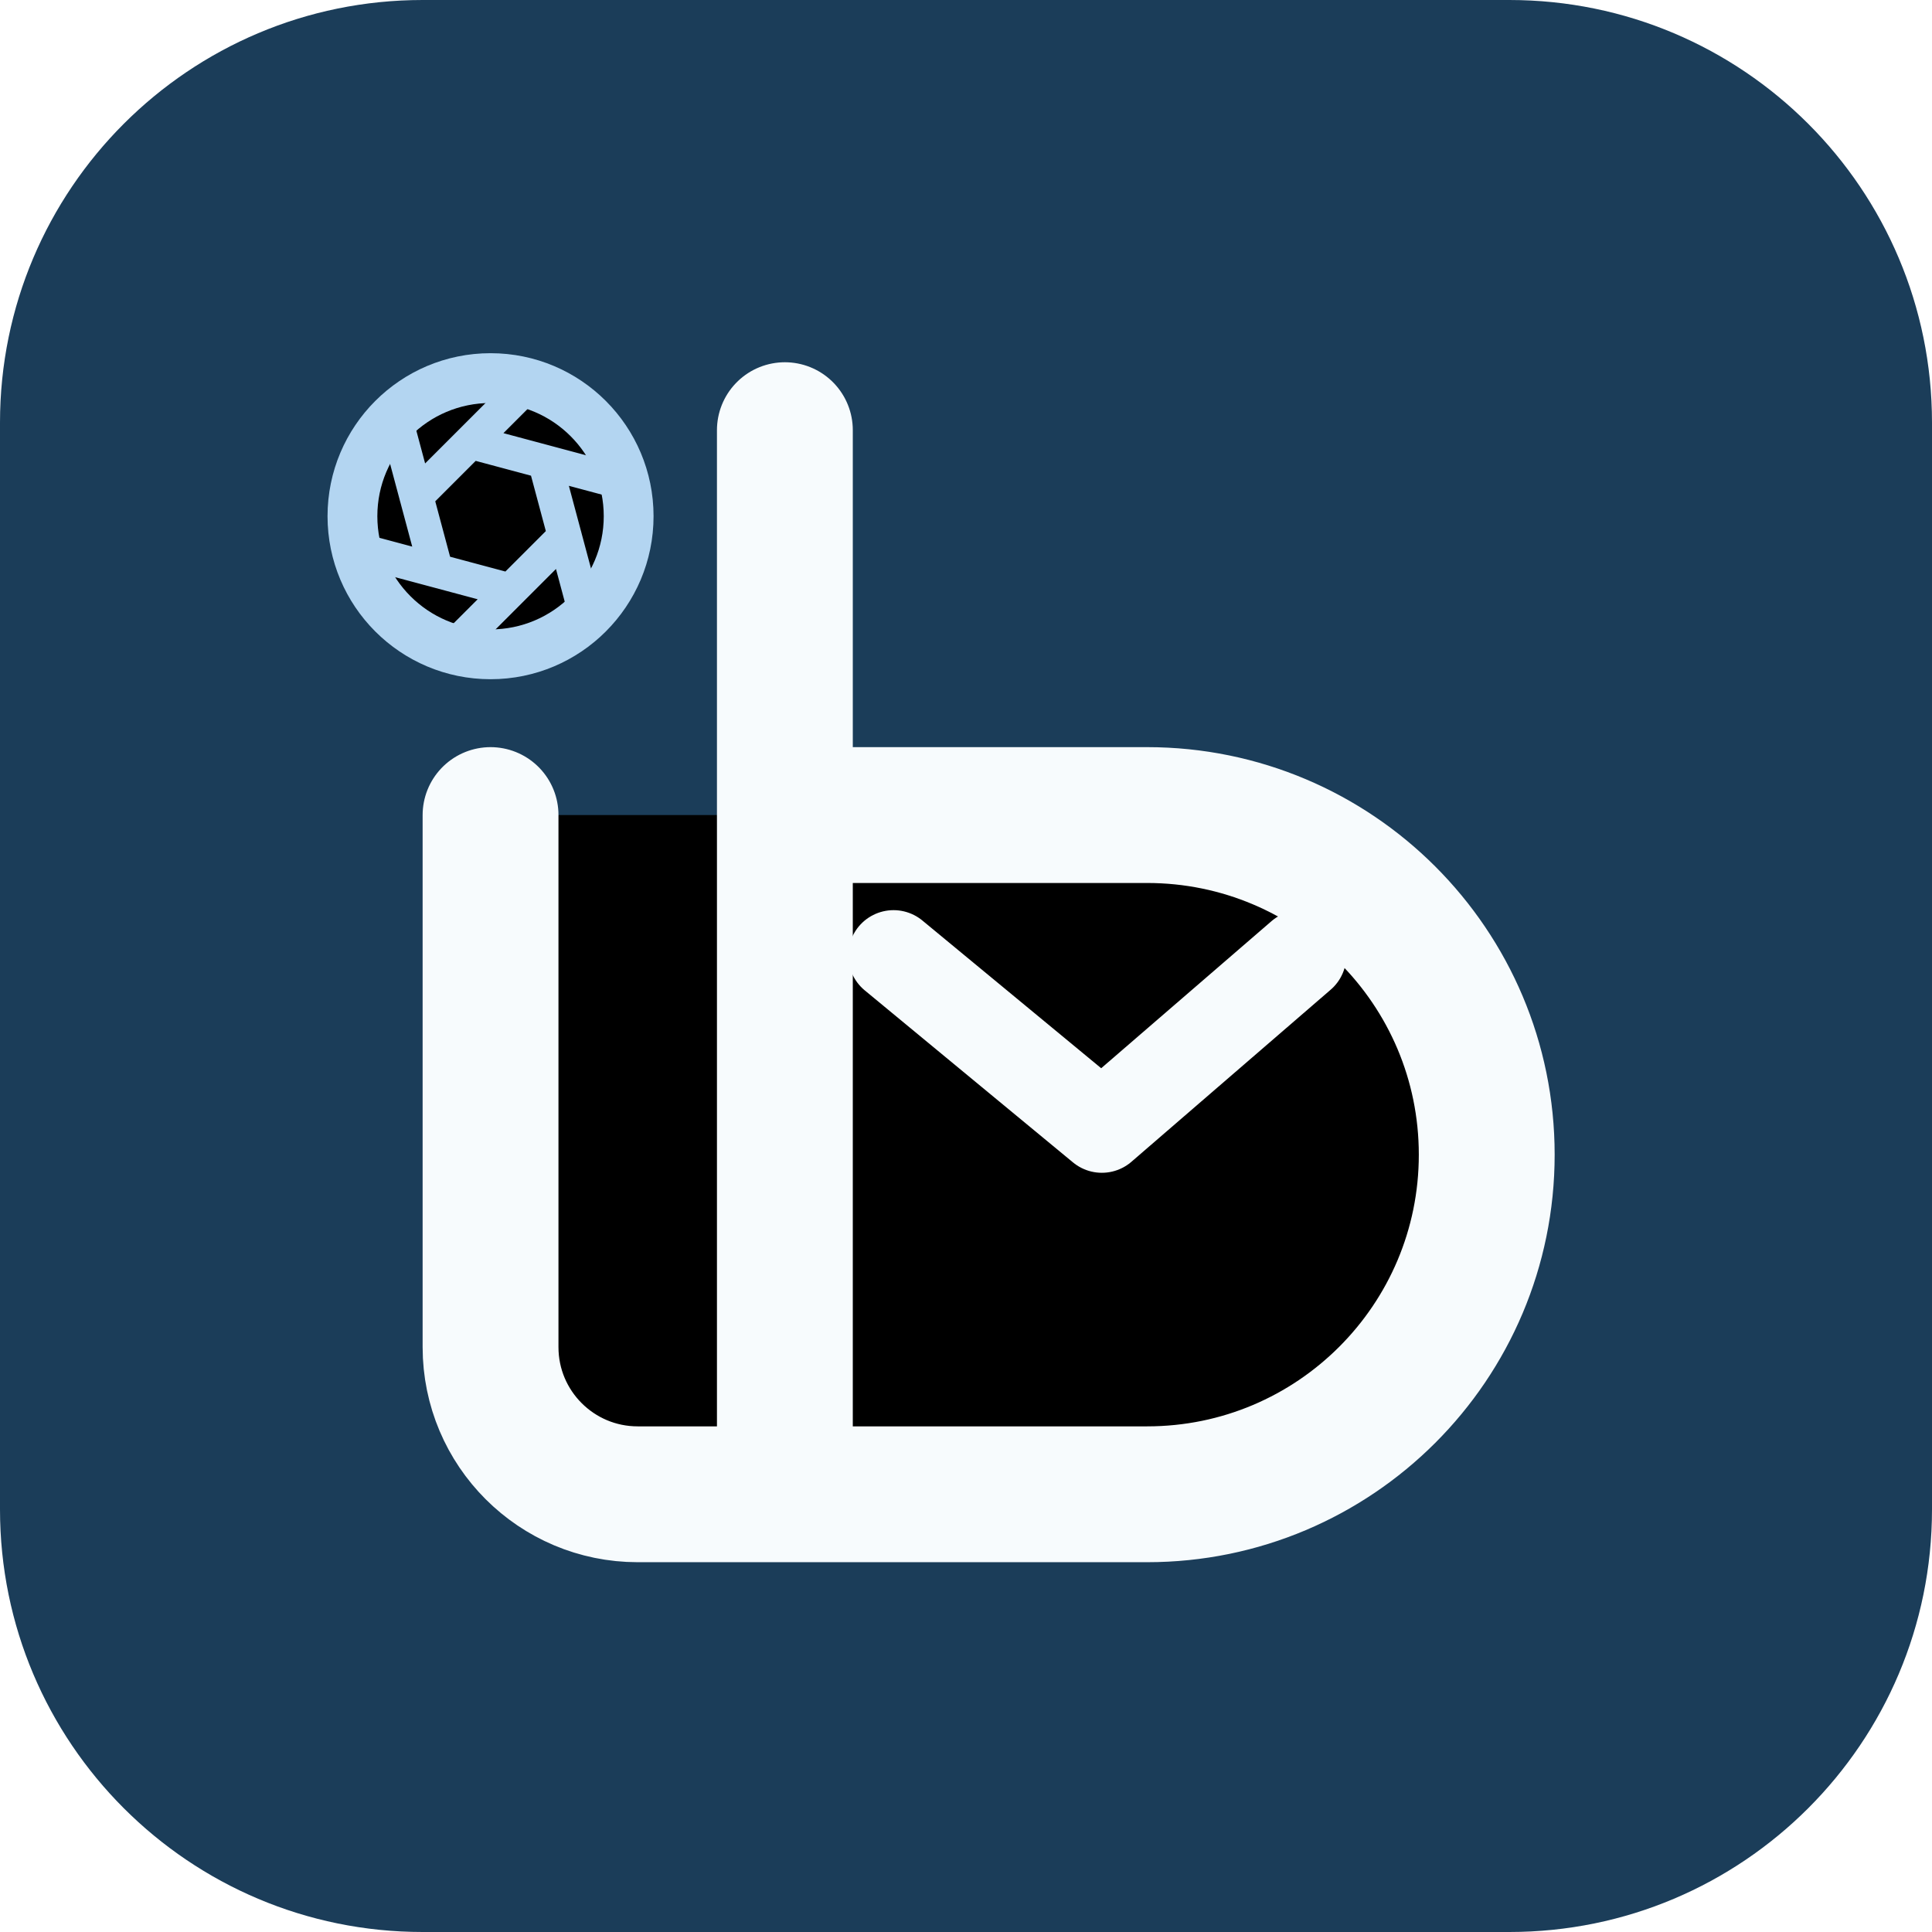
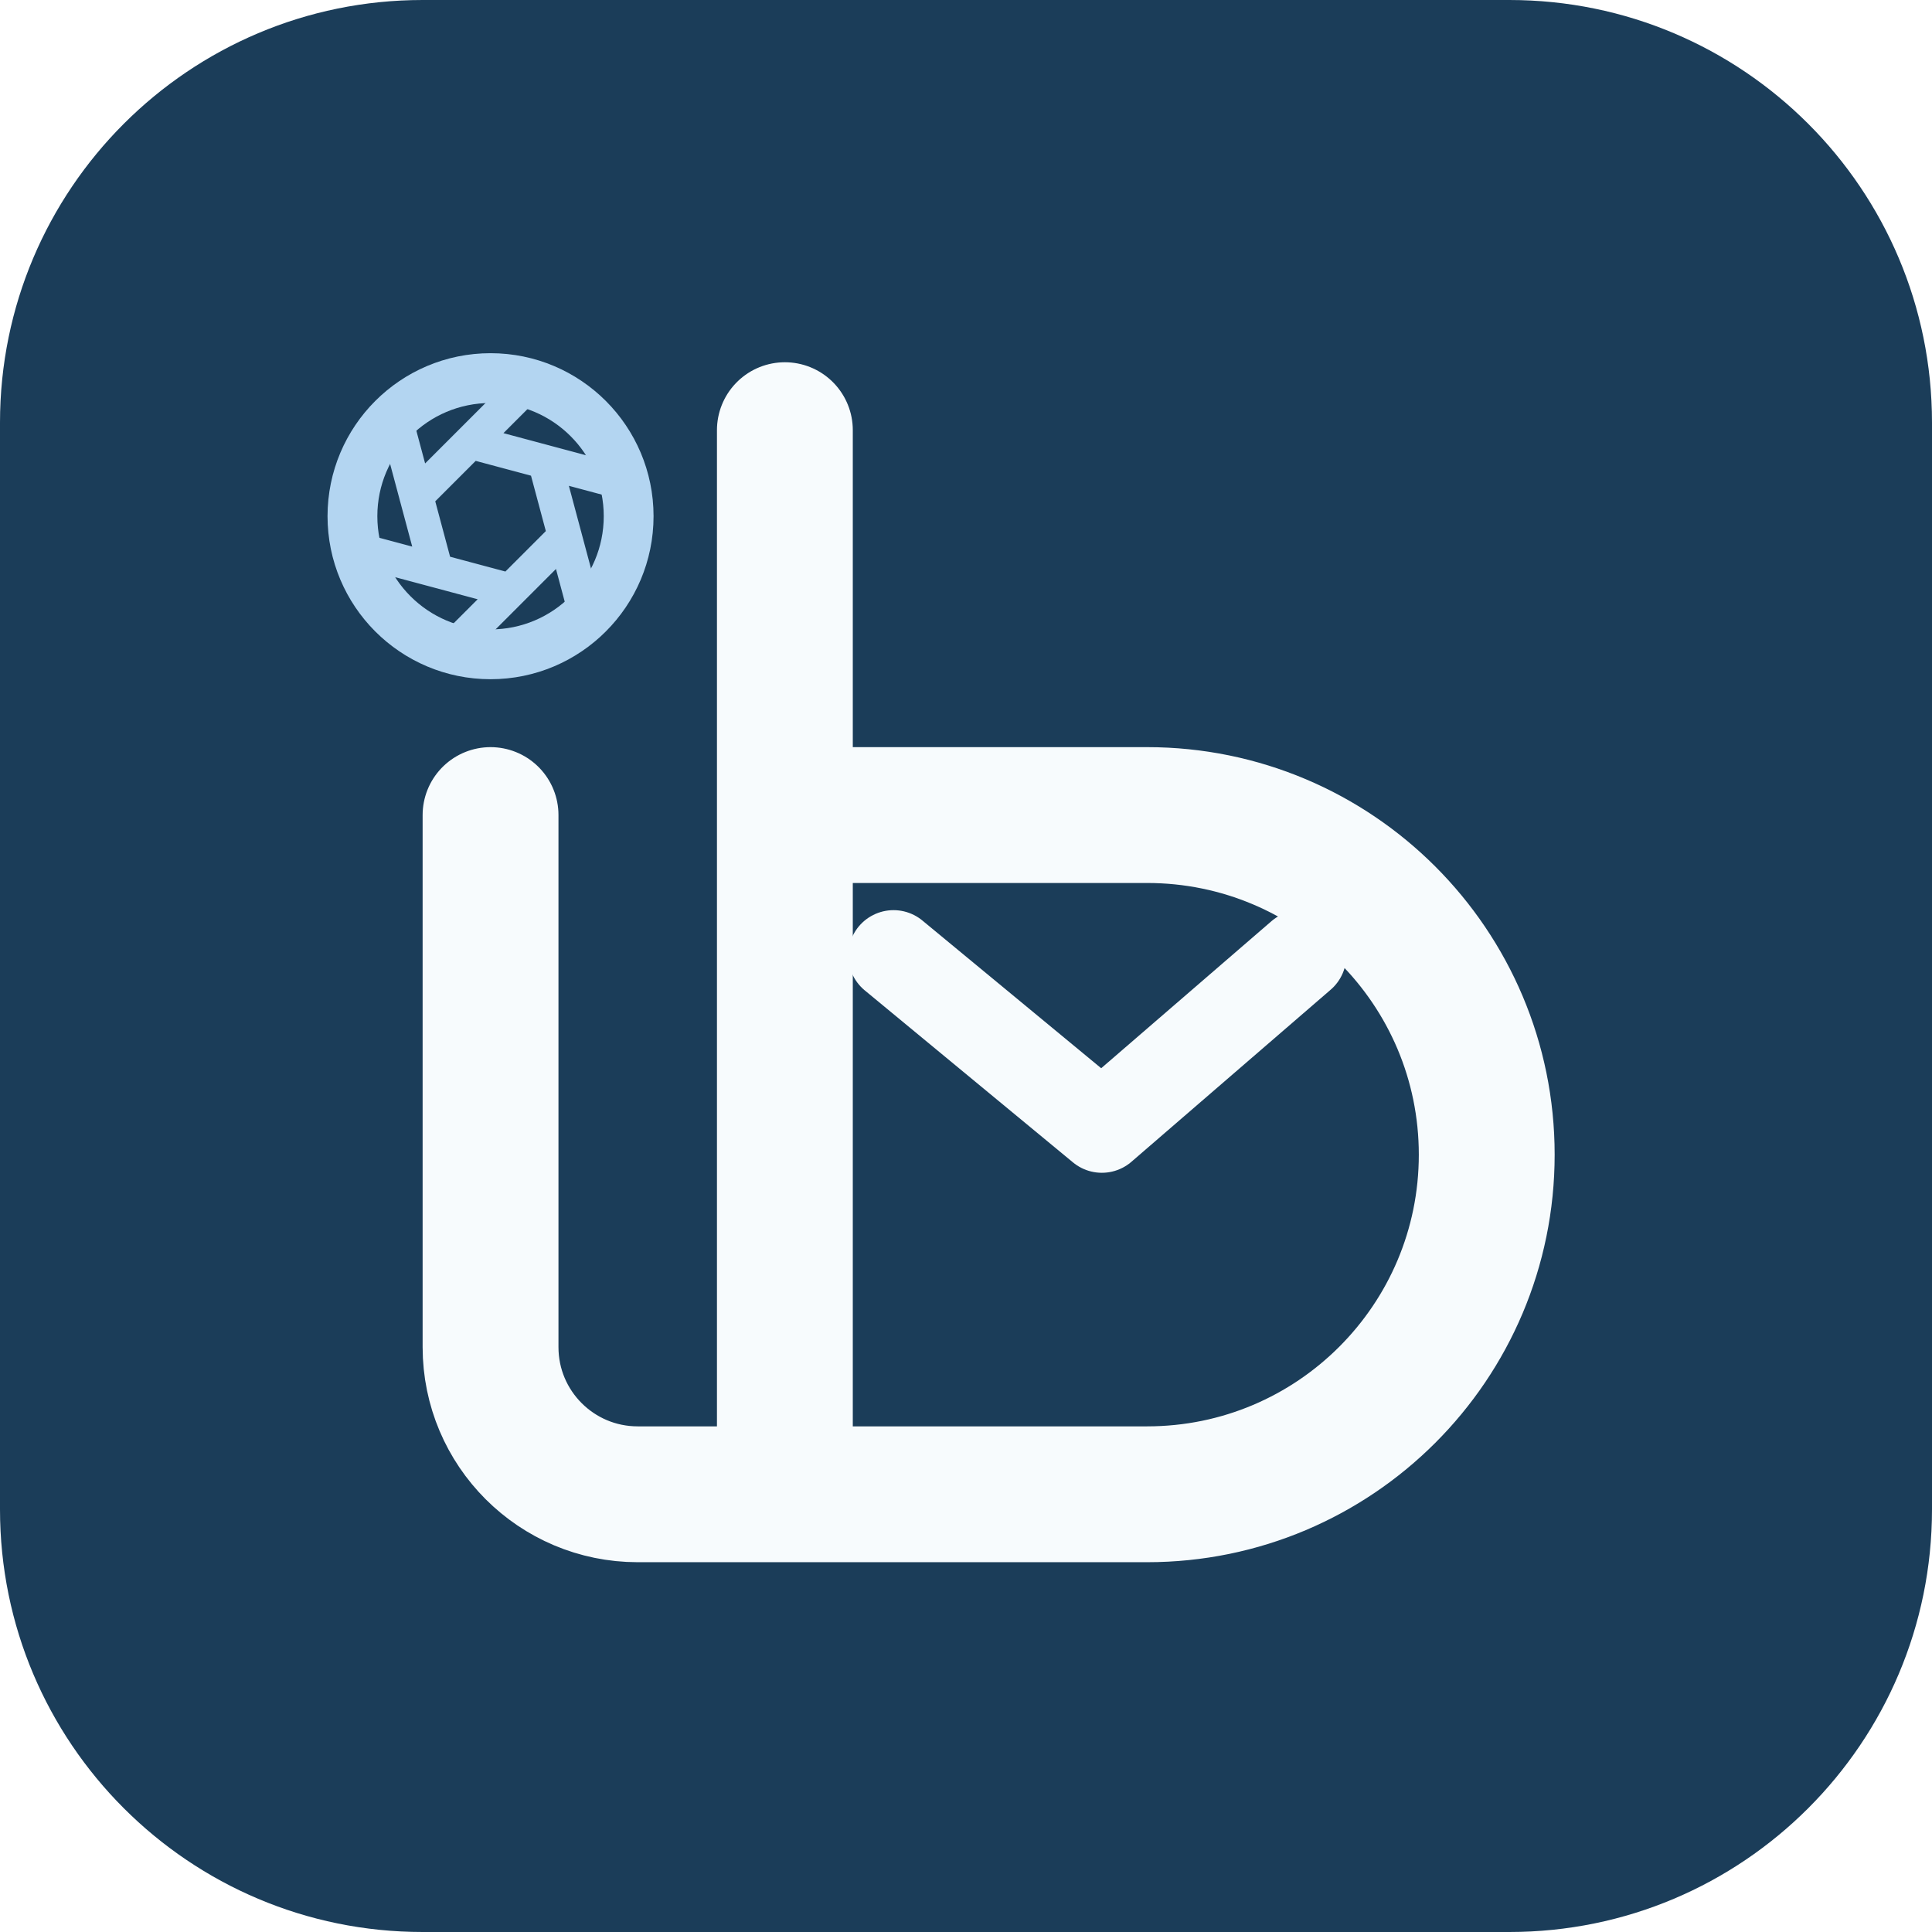
<svg xmlns="http://www.w3.org/2000/svg" width="512" height="512" viewBox="0 0 512 512" role="img" aria-label="invites.blog">
  <rect width="512" height="512" rx="112" fill="#1b3d59" />
-   <g transform="translate(64 60) scale(12)">
+   <g transform="translate(64 60) scale(12)" fill="none">
    <g class="accent" stroke="#b3d5f1" stroke-linecap="round">
      <circle cx="5.5" cy="6.4" r="3.05" stroke-width="1.1" />
      <path d="M7.14 6.84L4.65 9.33M5.94 8.04L2.54 7.13M4.30 7.60L3.39 4.20M3.86 5.96L6.35 3.47M5.06 4.76L8.46 5.67M6.70 5.20L7.61 8.60" stroke-width="0.75" />
    </g>
    <path class="ink" d="M5.5 13v11.75a3.25 3.25 0 0 0 3.25 3.25H20a7.5 7.5 0 0 0 0-15h-8M12 4.5V28" stroke="#f7fbfd" stroke-width="3" stroke-linecap="round" stroke-linejoin="round" />
    <path class="ink" d="M14.4 16.1 19 19.9 23.4 16.1" stroke="#f7fbfd" stroke-width="2" stroke-linecap="round" stroke-linejoin="round" />
  </g>
</svg>
